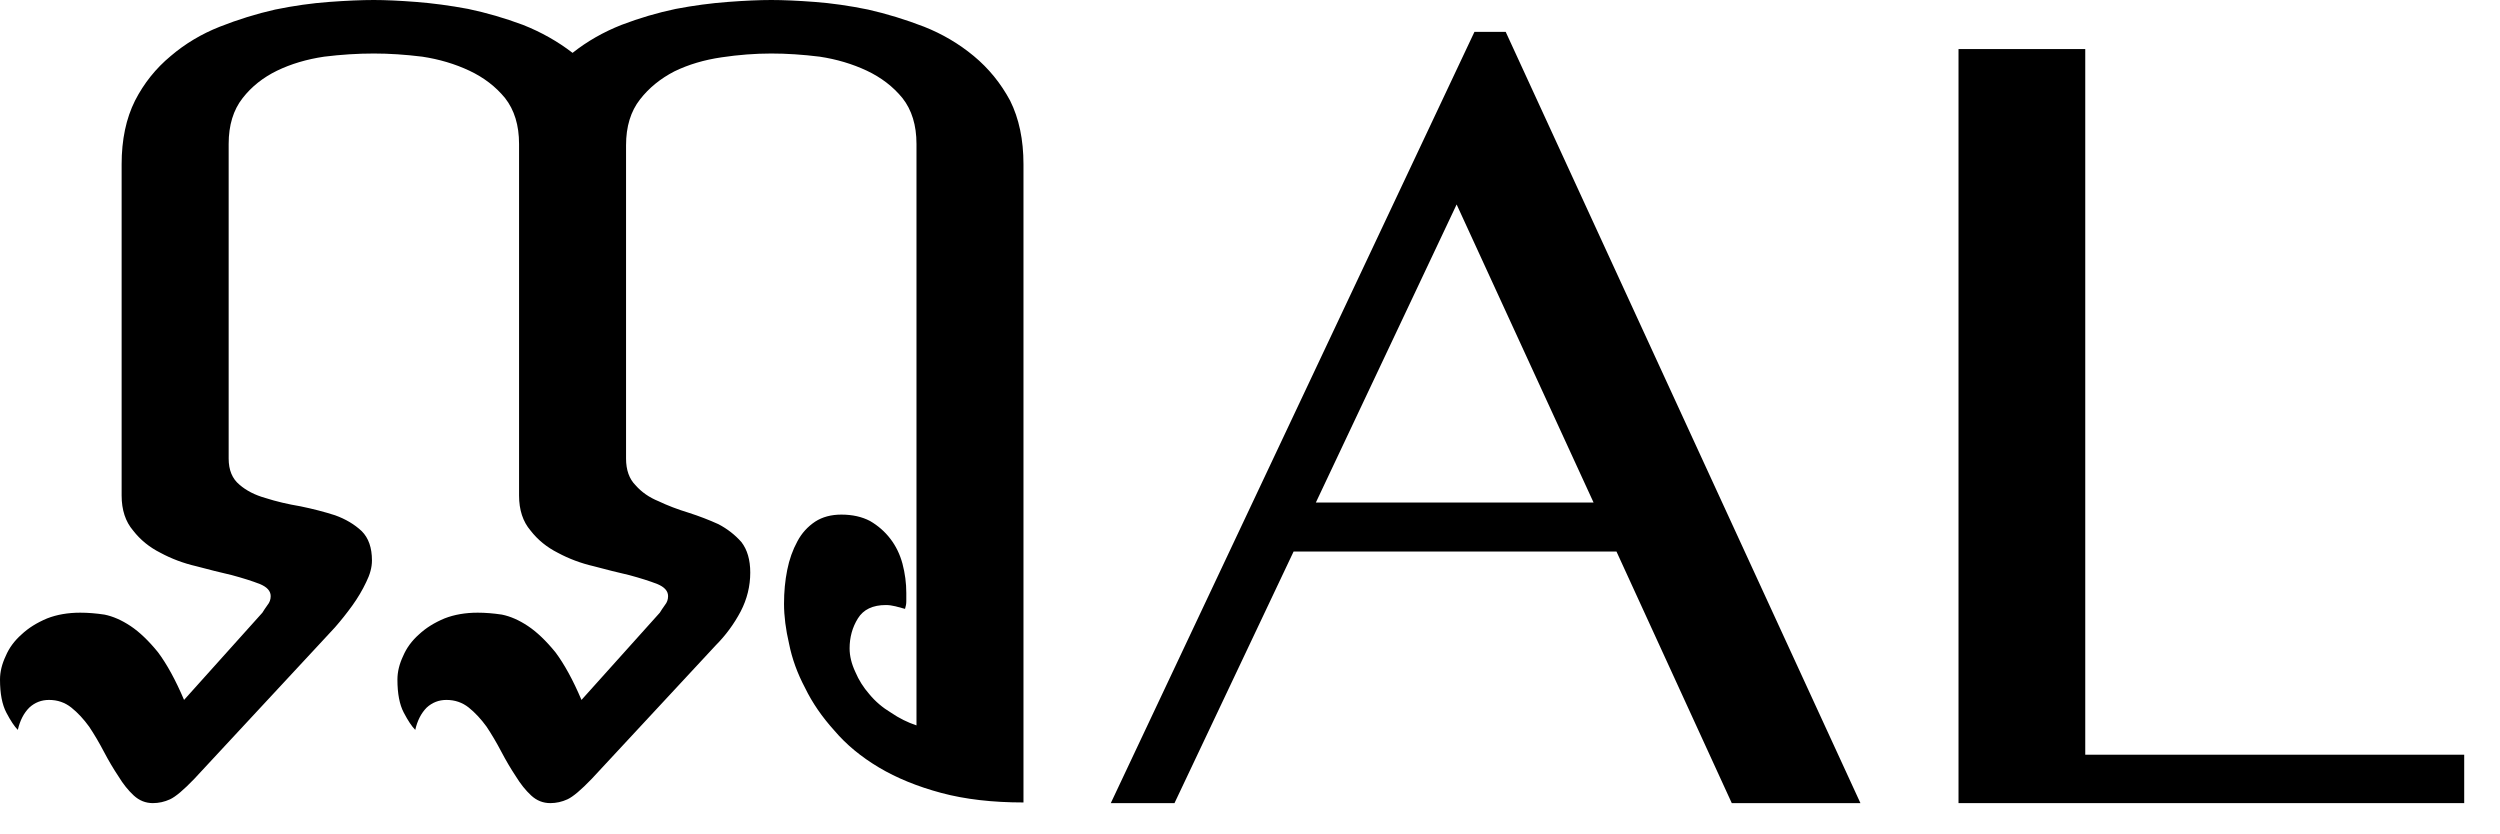
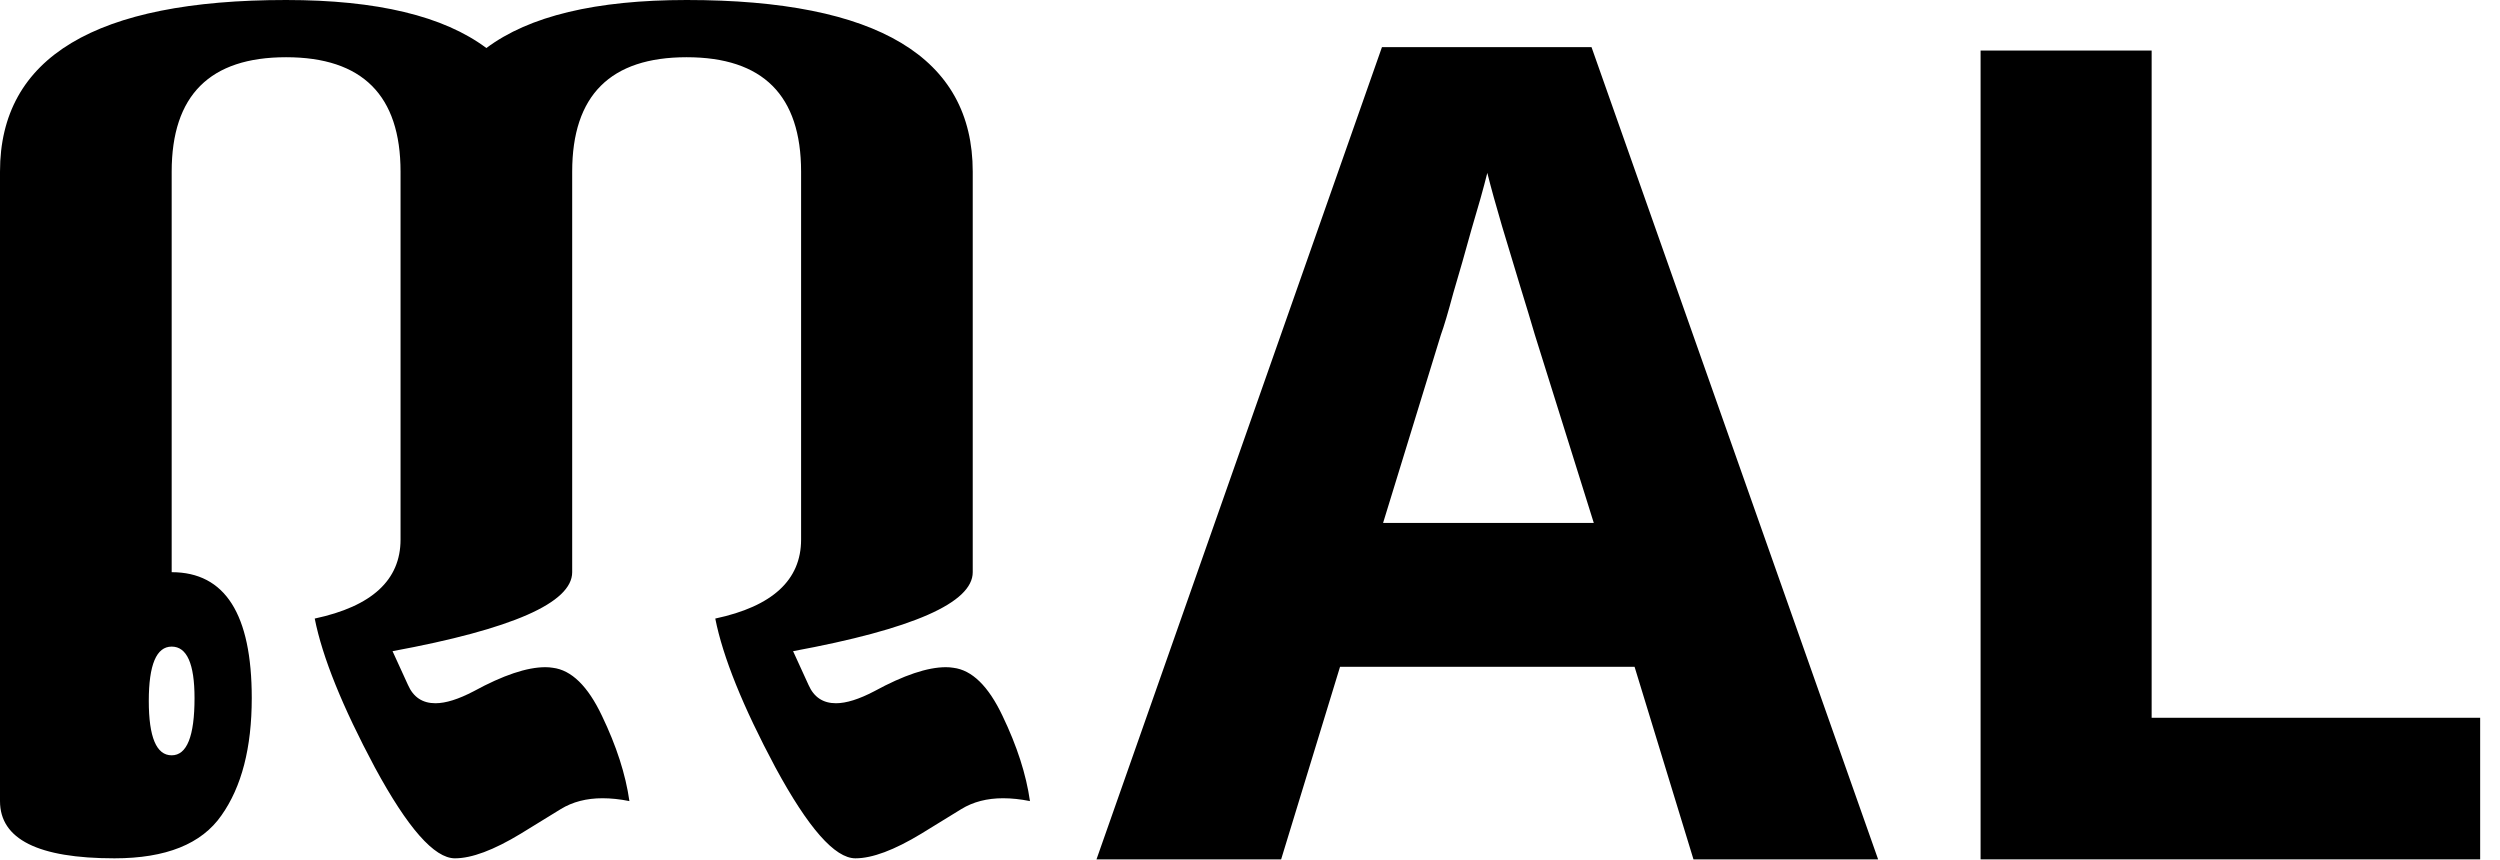
- <svg xmlns="http://www.w3.org/2000/svg" width="69" height="23" viewBox="0 0 69 23" fill="none">
-   <path d="M25.295 3.973C25.295 3.457 25.166 3.035 24.908 2.707C24.65 2.391 24.322 2.139 23.924 1.951C23.525 1.764 23.092 1.635 22.623 1.564C22.154 1.506 21.709 1.477 21.287 1.477C20.842 1.477 20.385 1.512 19.916 1.582C19.436 1.652 19.002 1.781 18.615 1.969C18.229 2.168 17.912 2.426 17.666 2.742C17.408 3.07 17.279 3.492 17.279 4.008L17.279 12.656C17.279 12.973 17.367 13.219 17.543 13.395C17.707 13.582 17.918 13.729 18.176 13.834C18.422 13.951 18.697 14.057 19.002 14.15C19.295 14.244 19.57 14.35 19.828 14.467C20.074 14.596 20.285 14.76 20.461 14.959C20.625 15.17 20.707 15.451 20.707 15.803C20.707 16.178 20.619 16.535 20.443 16.875C20.256 17.227 20.027 17.537 19.758 17.807L16.33 21.498C16.037 21.803 15.815 21.99 15.662 22.061C15.51 22.131 15.352 22.166 15.188 22.166C14.988 22.166 14.812 22.096 14.66 21.955C14.508 21.814 14.367 21.639 14.238 21.428C14.098 21.217 13.963 20.988 13.834 20.742C13.705 20.496 13.57 20.268 13.43 20.057C13.277 19.846 13.113 19.67 12.938 19.529C12.762 19.389 12.557 19.318 12.322 19.318C12.111 19.318 11.93 19.389 11.777 19.529C11.625 19.682 11.52 19.887 11.461 20.145C11.367 20.051 11.262 19.893 11.145 19.67C11.027 19.447 10.969 19.143 10.969 18.756C10.969 18.545 11.021 18.328 11.127 18.105C11.221 17.883 11.367 17.684 11.566 17.508C11.754 17.332 11.988 17.186 12.27 17.068C12.539 16.963 12.844 16.91 13.184 16.91C13.395 16.91 13.617 16.928 13.852 16.963C14.086 17.01 14.326 17.115 14.572 17.279C14.818 17.443 15.07 17.684 15.328 18C15.574 18.328 15.815 18.768 16.049 19.318L18.211 16.91C18.246 16.852 18.293 16.781 18.352 16.699C18.41 16.629 18.439 16.547 18.439 16.453C18.439 16.312 18.34 16.201 18.141 16.119C17.93 16.037 17.672 15.955 17.367 15.873C17.062 15.803 16.734 15.721 16.383 15.627C16.031 15.545 15.703 15.422 15.398 15.258C15.094 15.105 14.842 14.9 14.643 14.643C14.432 14.396 14.326 14.074 14.326 13.676L14.326 3.973C14.326 3.457 14.197 3.035 13.94 2.707C13.682 2.391 13.354 2.139 12.955 1.951C12.557 1.764 12.123 1.635 11.654 1.564C11.185 1.506 10.74 1.477 10.318 1.477C9.873 1.477 9.416 1.506 8.947 1.564C8.467 1.635 8.033 1.764 7.646 1.951C7.26 2.139 6.943 2.391 6.697 2.707C6.439 3.035 6.311 3.457 6.311 3.973L6.311 12.656C6.311 12.973 6.41 13.213 6.609 13.377C6.797 13.541 7.037 13.664 7.33 13.746C7.623 13.84 7.945 13.916 8.297 13.975C8.637 14.045 8.953 14.127 9.246 14.221C9.539 14.326 9.785 14.473 9.984 14.66C10.172 14.848 10.266 15.117 10.266 15.469C10.266 15.656 10.213 15.855 10.107 16.066C10.002 16.289 9.873 16.506 9.721 16.717C9.568 16.928 9.41 17.127 9.246 17.314C9.07 17.502 8.918 17.666 8.789 17.807L5.361 21.498C5.068 21.803 4.846 21.99 4.693 22.061C4.541 22.131 4.383 22.166 4.219 22.166C4.02 22.166 3.844 22.096 3.691 21.955C3.539 21.814 3.398 21.639 3.27 21.428C3.129 21.217 2.994 20.988 2.865 20.742C2.736 20.496 2.602 20.268 2.461 20.057C2.309 19.846 2.145 19.67 1.969 19.529C1.793 19.389 1.588 19.318 1.354 19.318C1.143 19.318 0.961 19.389 0.809 19.529C0.656 19.682 0.551 19.887 0.492 20.145C0.398 20.051 0.293 19.893 0.176 19.67C0.059 19.447 2.64317e-07 19.143 2.98125e-07 18.756C3.16566e-07 18.545 0.053 18.328 0.158 18.105C0.252 17.883 0.398 17.684 0.598 17.508C0.785 17.332 1.02 17.186 1.301 17.068C1.57 16.963 1.875 16.91 2.215 16.91C2.426 16.91 2.648 16.928 2.883 16.963C3.117 17.01 3.357 17.115 3.604 17.279C3.85 17.443 4.102 17.684 4.359 18C4.605 18.328 4.846 18.768 5.08 19.318L7.242 16.91C7.277 16.852 7.324 16.781 7.383 16.699C7.441 16.629 7.471 16.547 7.471 16.453C7.471 16.312 7.371 16.201 7.172 16.119C6.961 16.037 6.703 15.955 6.398 15.873C6.094 15.803 5.766 15.721 5.414 15.627C5.062 15.545 4.734 15.422 4.43 15.258C4.125 15.105 3.873 14.9 3.674 14.643C3.463 14.396 3.357 14.074 3.357 13.676L3.357 4.535C3.357 3.855 3.48 3.27 3.727 2.777C3.973 2.297 4.301 1.887 4.711 1.547C5.109 1.207 5.561 0.937 6.064 0.738C6.568 0.539 7.078 0.381 7.594 0.264C8.109 0.158 8.607 0.088 9.088 0.053C9.568 0.018 9.979 -1.59717e-06 10.318 -1.56746e-06C10.635 -1.5398e-06 11.021 0.018 11.479 0.053C11.935 0.088 12.416 0.152 12.92 0.246C13.424 0.352 13.928 0.498 14.432 0.686C14.935 0.885 15.393 1.143 15.803 1.459C16.201 1.143 16.652 0.885 17.156 0.686C17.648 0.498 18.146 0.352 18.65 0.246C19.143 0.152 19.623 0.088 20.092 0.053C20.561 0.018 20.959 -6.3723e-07 21.287 -6.08544e-07C21.615 -5.79859e-07 22.014 0.018 22.482 0.053C22.951 0.088 23.443 0.158 23.959 0.264C24.475 0.381 24.99 0.539 25.506 0.738C26.01 0.938 26.467 1.207 26.877 1.547C27.287 1.887 27.621 2.297 27.879 2.777C28.125 3.27 28.248 3.855 28.248 4.535L28.248 22.148C27.393 22.148 26.637 22.061 25.98 21.885C25.324 21.709 24.75 21.475 24.258 21.182C23.766 20.889 23.355 20.549 23.027 20.162C22.688 19.787 22.418 19.395 22.219 18.984C22.008 18.586 21.861 18.182 21.779 17.771C21.686 17.373 21.639 17.004 21.639 16.664C21.639 16.336 21.668 16.025 21.727 15.732C21.785 15.44 21.879 15.176 22.008 14.941C22.125 14.719 22.289 14.537 22.5 14.396C22.699 14.268 22.939 14.203 23.221 14.203C23.525 14.203 23.789 14.262 24.012 14.379C24.234 14.508 24.422 14.672 24.574 14.871C24.727 15.07 24.838 15.299 24.908 15.557C24.979 15.826 25.014 16.096 25.014 16.365C25.014 16.447 25.014 16.523 25.014 16.594C25.014 16.664 25.002 16.734 24.979 16.805C24.885 16.781 24.797 16.758 24.715 16.734C24.621 16.711 24.533 16.699 24.451 16.699C24.088 16.699 23.83 16.822 23.678 17.068C23.525 17.314 23.449 17.59 23.449 17.895C23.449 18.105 23.502 18.322 23.607 18.545C23.701 18.768 23.83 18.973 23.994 19.16C24.158 19.359 24.357 19.529 24.592 19.67C24.814 19.822 25.049 19.939 25.295 20.021L25.295 3.973Z" fill="black" />
-   <path d="M54.055 1.354H57.553V20.83H68.012V22.166H54.055V1.354Z" fill="black" />
-   <path d="M41.557 0.879L51.348 22.166H47.797L44.615 15.223H35.703L32.416 22.166H30.658L40.695 0.879H41.557ZM36.318 13.869H43.982L40.203 5.643L36.318 13.869Z" fill="black" />
+ <svg xmlns="http://www.w3.org/2000/svg" width="64" height="22" viewBox="0 0 64 22" fill="none">
+   <path d="M3.809 17.944C3.809 17.017 4.004 16.553 4.395 16.553C4.785 16.553 4.98 16.992 4.98 17.871C4.98 18.848 4.785 19.336 4.395 19.336C4.004 19.336 3.809 18.872 3.809 17.944ZM0 20.508C0 21.484 0.977 21.973 2.93 21.973C4.248 21.973 5.161 21.606 5.669 20.874C6.187 20.142 6.445 19.141 6.445 17.871C6.445 15.723 5.762 14.648 4.395 14.648V4.395C4.395 2.441 5.371 1.465 7.324 1.465C9.277 1.465 10.254 2.441 10.254 4.395V13.813C10.254 14.849 9.521 15.523 8.057 15.835C8.252 16.821 8.765 18.091 9.595 19.644C10.435 21.196 11.118 21.973 11.646 21.973C12.075 21.973 12.637 21.763 13.33 21.343L14.355 20.713C14.658 20.527 15.015 20.435 15.425 20.435C15.64 20.435 15.869 20.459 16.113 20.508C16.016 19.824 15.781 19.097 15.41 18.325C15.049 17.564 14.629 17.153 14.15 17.095C14.092 17.085 14.028 17.08 13.96 17.08C13.491 17.08 12.881 17.285 12.129 17.695C11.738 17.9 11.411 18.003 11.148 18.003C10.815 18.003 10.581 17.847 10.444 17.534L10.049 16.67C13.115 16.104 14.648 15.43 14.648 14.648V4.395C14.648 2.441 15.625 1.465 17.578 1.465C19.531 1.465 20.508 2.441 20.508 4.395V13.813C20.508 14.849 19.775 15.523 18.311 15.835C18.506 16.821 19.019 18.091 19.849 19.644C20.689 21.196 21.372 21.973 21.899 21.973C22.329 21.973 22.891 21.763 23.584 21.343L24.609 20.713C24.912 20.527 25.269 20.435 25.679 20.435C25.894 20.435 26.123 20.459 26.367 20.508C26.27 19.824 26.035 19.097 25.664 18.325C25.303 17.564 24.883 17.153 24.404 17.095C24.346 17.085 24.282 17.08 24.214 17.08C23.745 17.08 23.135 17.285 22.383 17.695C21.992 17.9 21.665 18.003 21.401 18.003C21.069 18.003 20.835 17.847 20.698 17.534L20.303 16.67C23.369 16.104 24.902 15.43 24.902 14.648V4.395C24.902 1.465 22.461 0 17.578 0C15.254 0 13.545 0.41 12.451 1.23C11.357 0.41 9.648 0 7.324 0C2.441 0 0 1.465 0 4.395V20.508Z" fill="black" />
+   <path d="M50.703 22V1.294H55.082V18.375H63.492V22H50.703Z" fill="black" />
+   <path d="M43.353 22L41.845 17.07H34.305L32.797 22H28.07L35.378 1.207H40.743L48.08 22H43.353ZM39.293 8.573C39.197 8.244 39.071 7.829 38.916 7.326C38.762 6.823 38.607 6.311 38.452 5.789C38.298 5.267 38.172 4.813 38.075 4.426C37.979 4.813 37.843 5.296 37.669 5.876C37.515 6.437 37.36 6.978 37.205 7.5C37.07 8.003 36.964 8.36 36.886 8.573L35.407 13.387H40.801L39.293 8.573Z" fill="black" />
</svg>
